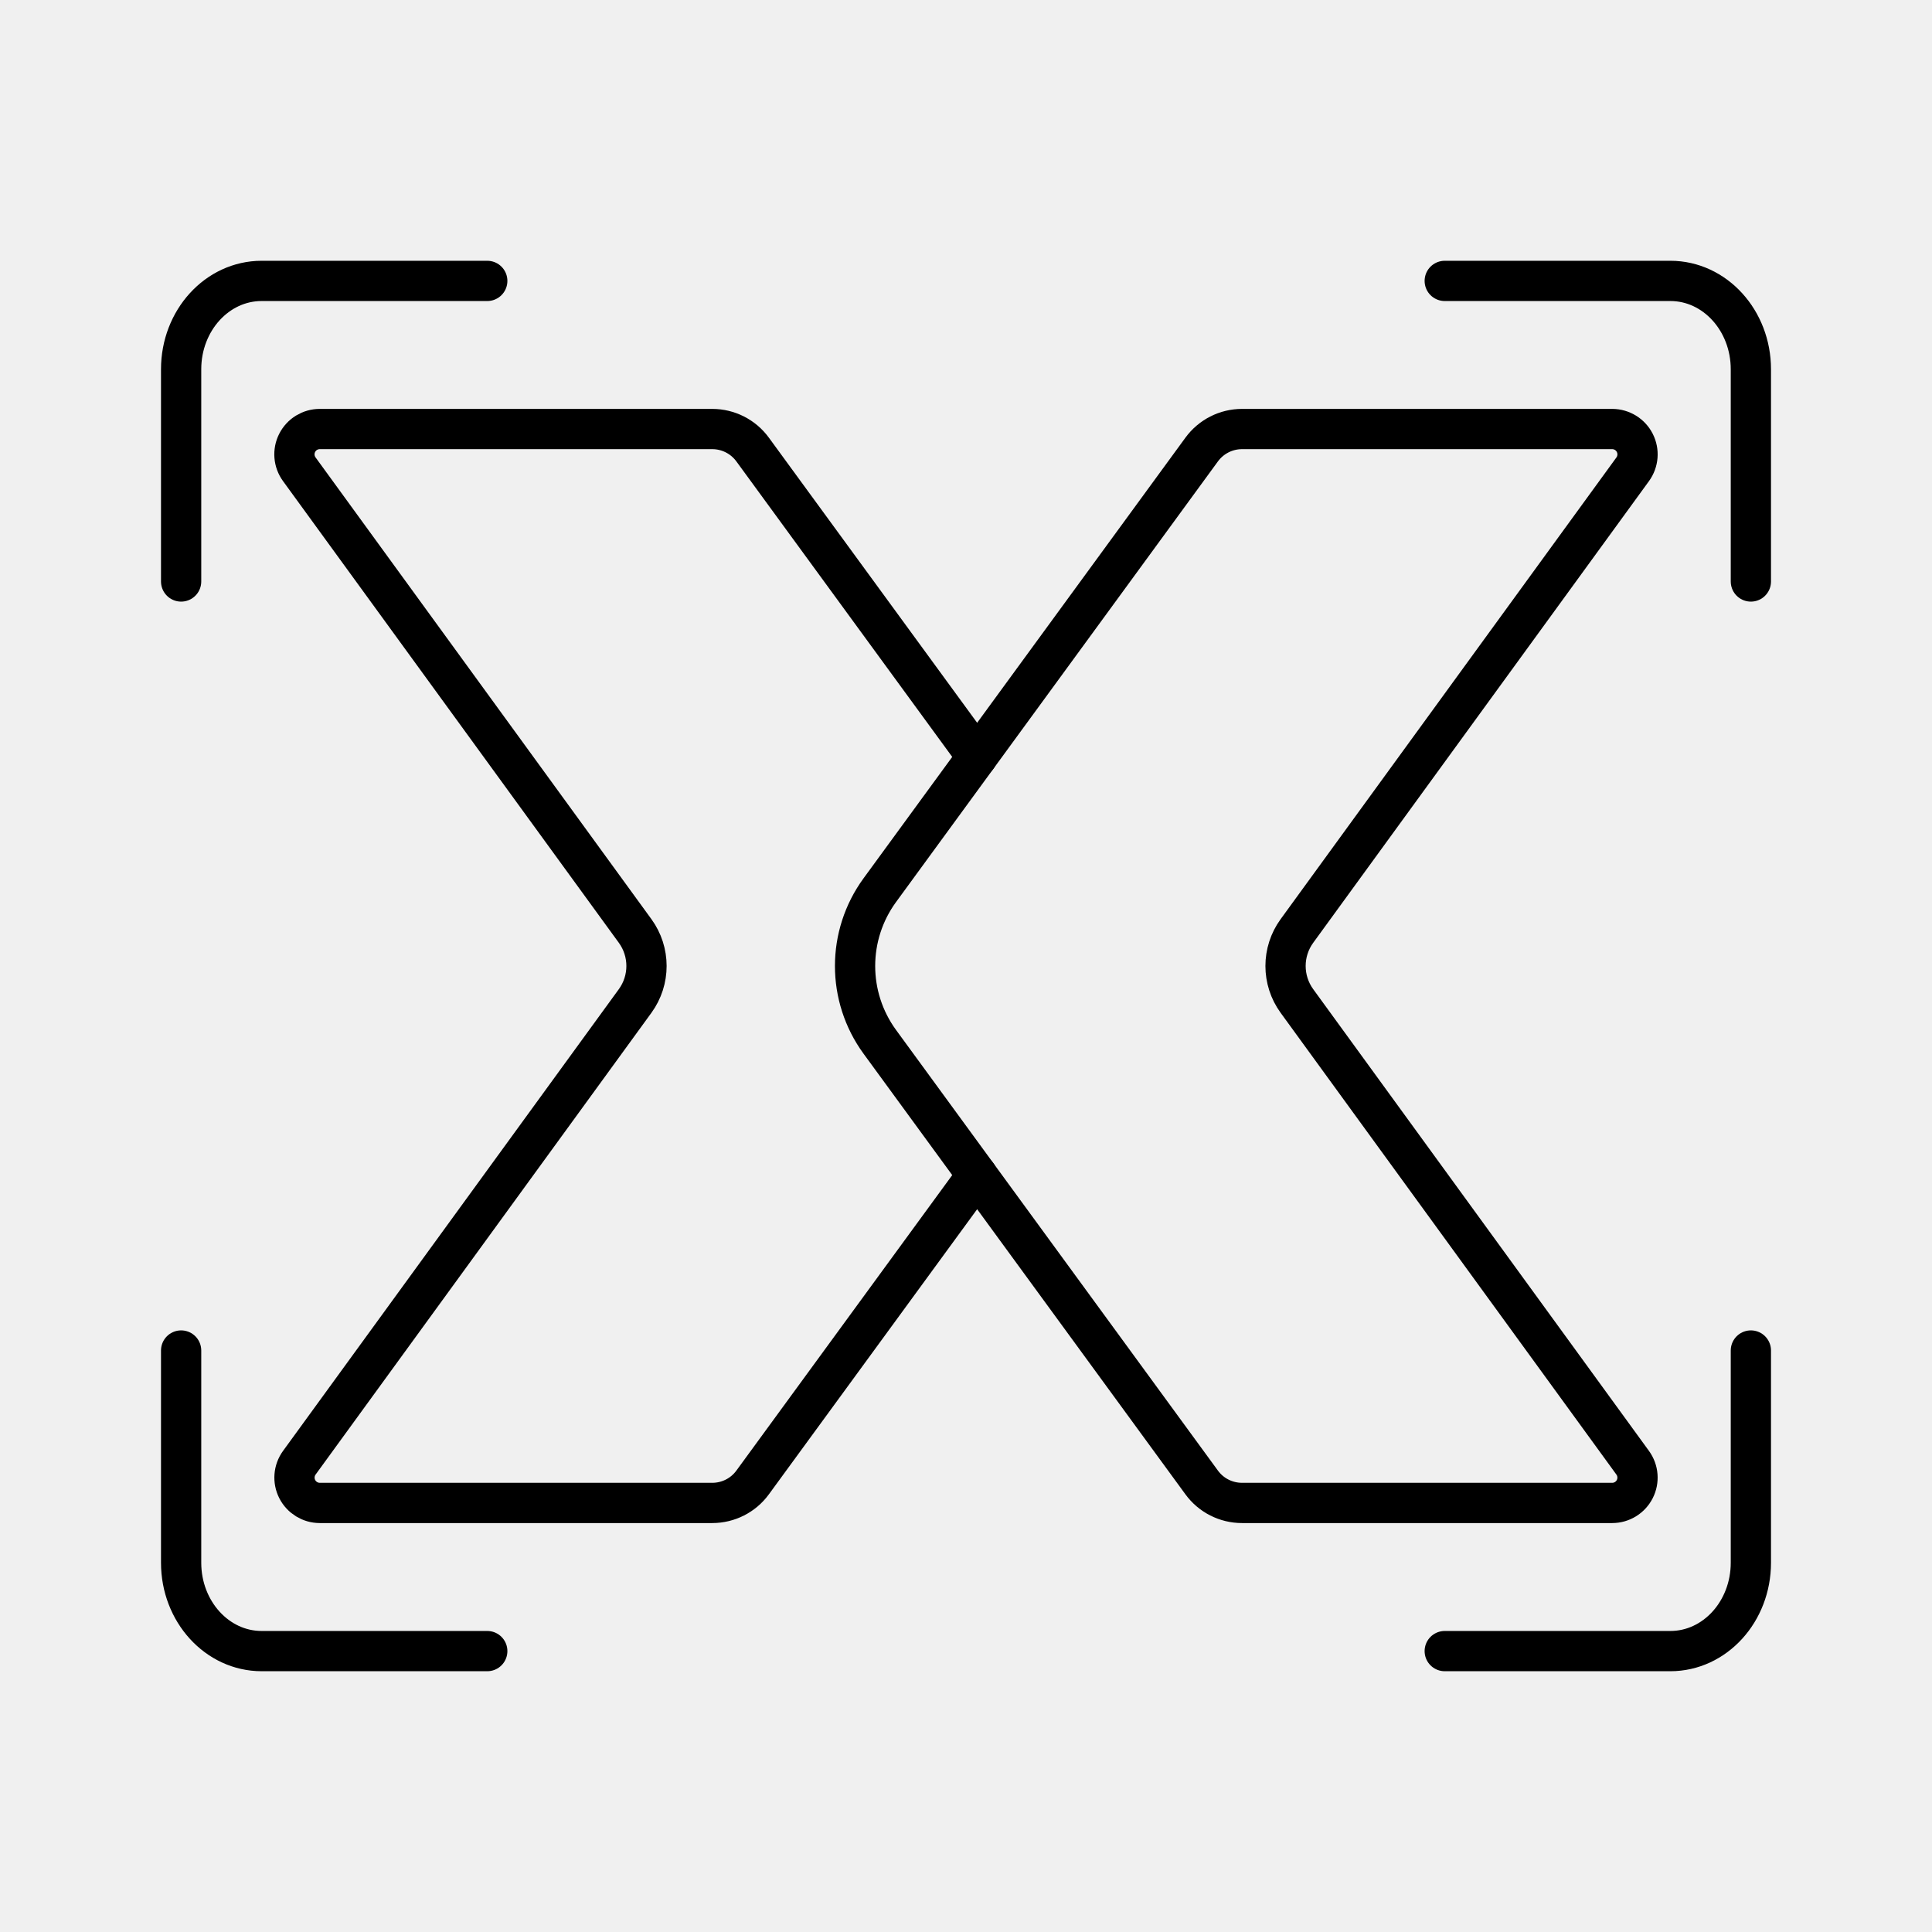
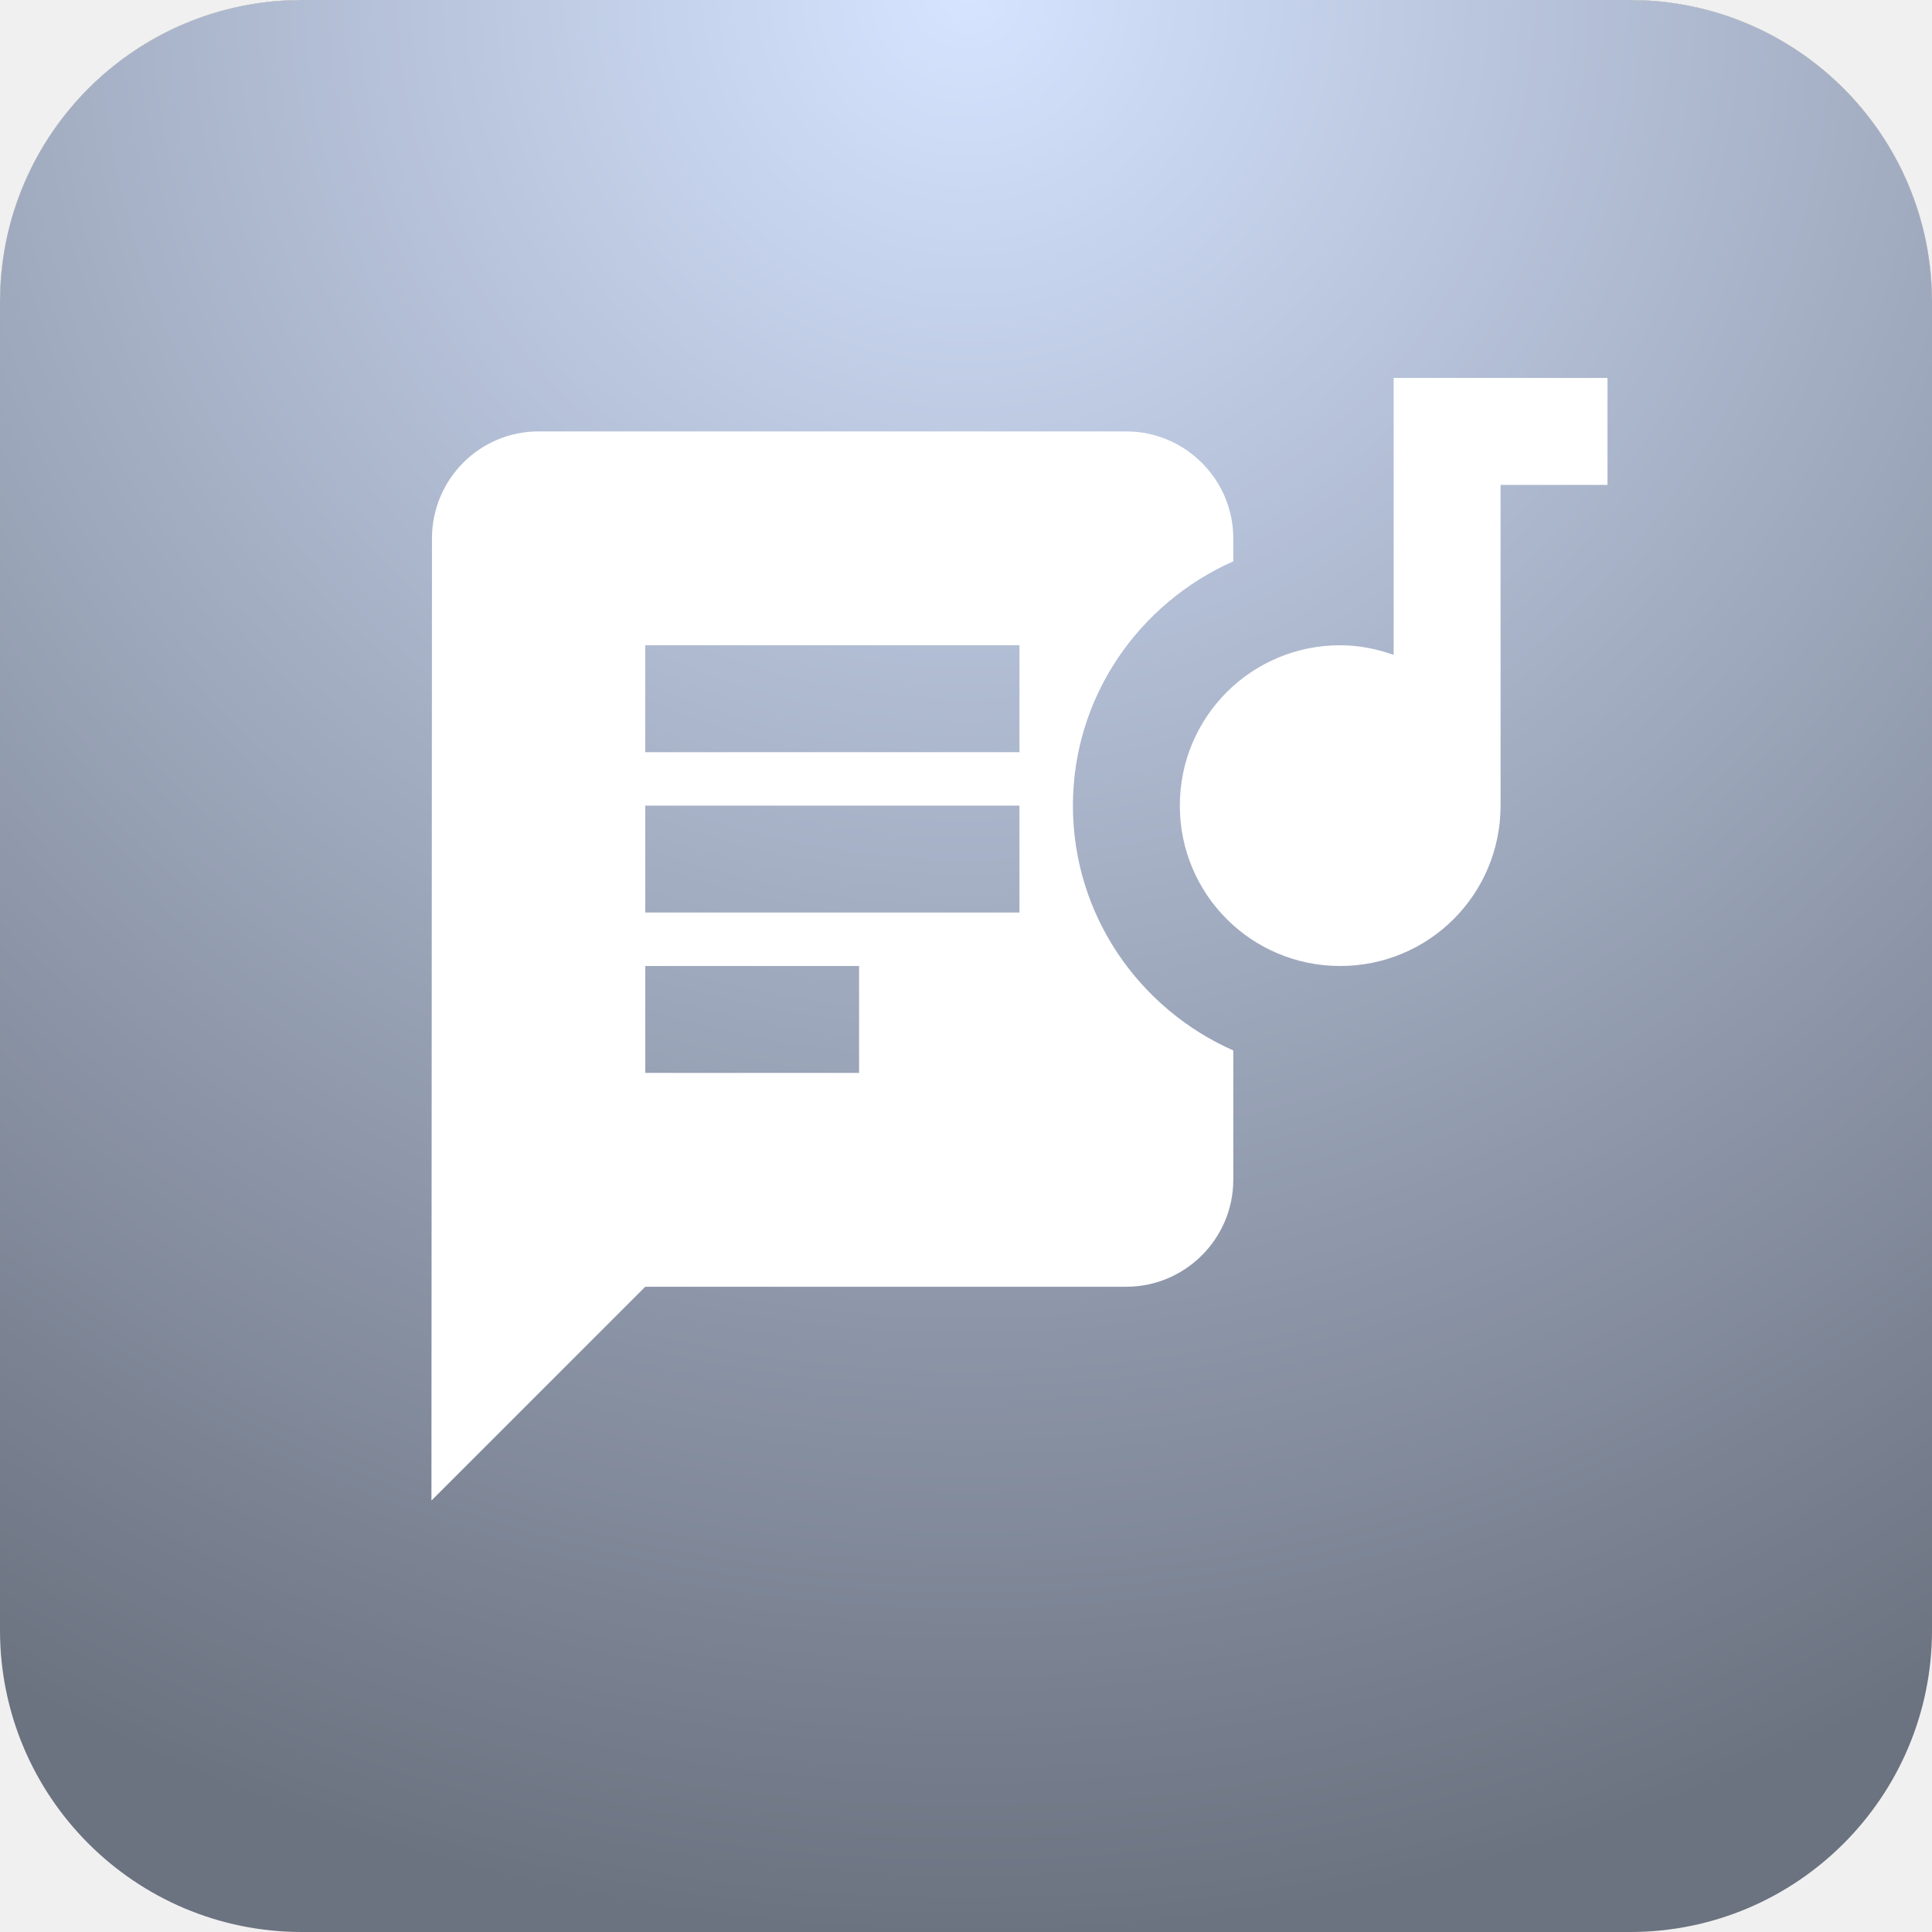
- <svg xmlns="http://www.w3.org/2000/svg" width="512" height="512" viewBox="0 0 48 48">
-   <path fill="none" stroke="#000000" stroke-linecap="round" stroke-linejoin="round" d="M43.5 14.447V9.175c0-1.213-.895-2.196-2-2.196h-5.606m0 34.042H41.5c1.105 0 2-.983 2-2.196v-5.272m-39 0v5.272c0 1.213.895 2.196 2 2.196h5.606m0-34.042H6.5c-1.105 0-2 .983-2 2.196v5.272" />
-   <path fill="none" stroke="#000000" stroke-linecap="round" stroke-linejoin="round" d="M40.056 37.34h-9.198a1.24 1.24 0 0 1-1.003-.509l-7.996-10.946a3.196 3.196 0 0 1 0-3.77l7.996-10.946c.234-.32.606-.51 1.003-.51h9.198a.63.63 0 0 1 .508 1l-8.342 11.47a1.48 1.48 0 0 0 0 1.741l8.342 11.472a.629.629 0 0 1-.508.998Z" />
-   <path fill="none" stroke="#000000" stroke-linecap="round" stroke-linejoin="round" d="m24.277 18.805l-5.578-7.636a1.242 1.242 0 0 0-1.003-.51H7.944a.629.629 0 0 0-.508 1l8.343 11.47a1.48 1.48 0 0 1 0 1.741L7.436 36.342a.629.629 0 0 0 .508.998h9.752c.397 0 .77-.189 1.003-.509l5.578-7.636" />
+ <svg xmlns="http://www.w3.org/2000/svg" xmlns:xlink="http://www.w3.org/1999/xlink" width="1200" height="1200" viewBox="0 0 512 512" fill="none" class="h-full w-full" id="iconWithBackground">
+   <rect id="r4" width="512" height="512" x="0" y="0" rx="80" fill="#6b7280" stroke="#000000" stroke-width="0" stroke-opacity="100%" paint-order="stroke" />
+   <rect width="512" height="512" x="0" y="0" fill="url(#glare)" rx="80" style="mix-blend-mode: overlay;" />
+   <defs>
+     <linearGradient id="linearGradient-iconWithBackground" gradientUnits="userSpaceOnUse" gradientTransform="rotate(0)" style="transform-origin:center center">
+       <stop stop-color="#808080" />
+       <stop offset="1" stop-color="#808080" />
+     </linearGradient>
+     <radialGradient id="glare" cx="0" cy="0" r="1" gradientUnits="userSpaceOnUse" gradientTransform="translate(256) rotate(90) scale(512)">
+       <stop stop-color="white" />
+       <stop offset="1" stop-color="white" stop-opacity="0" />
+     </radialGradient>
+     <clipPath id="clip">
+       <use xlink:href="#r4" />
+     </clipPath>
+   </defs>
+   <svg width="340" height="340" viewBox="0 0 24 24" x="86" y="86">
+     <path fill="#ffffff" d="M14 9c0-2.04 1.24-3.79 3-4.57V4c0-1.1-.9-2-2-2H4c-1.1 0-1.99.9-1.99 2L2 22l4-4h9c1.1 0 2-.9 2-2v-2.42c-1.76-.78-3-2.53-3-4.58zm-4 5H6v-2h4v2zm3-3H6V9h7v2zm0-3H6V6h7v2z" />
+     <path fill="#ffffff" d="M20 6.18c-.31-.11-.65-.18-1-.18c-1.66 0-3 1.34-3 3s1.34 3 3 3s3-1.34 3-3V3h2V1h-4v5.18z" />
+   </svg>
</svg>
